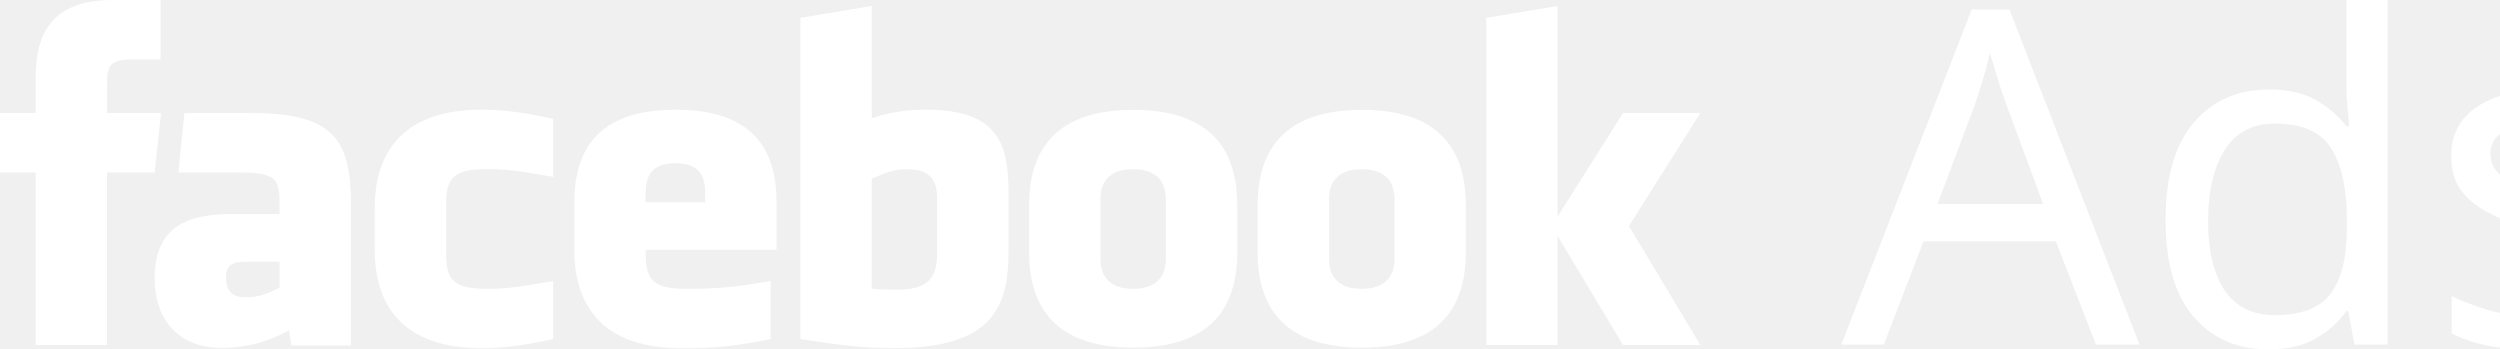
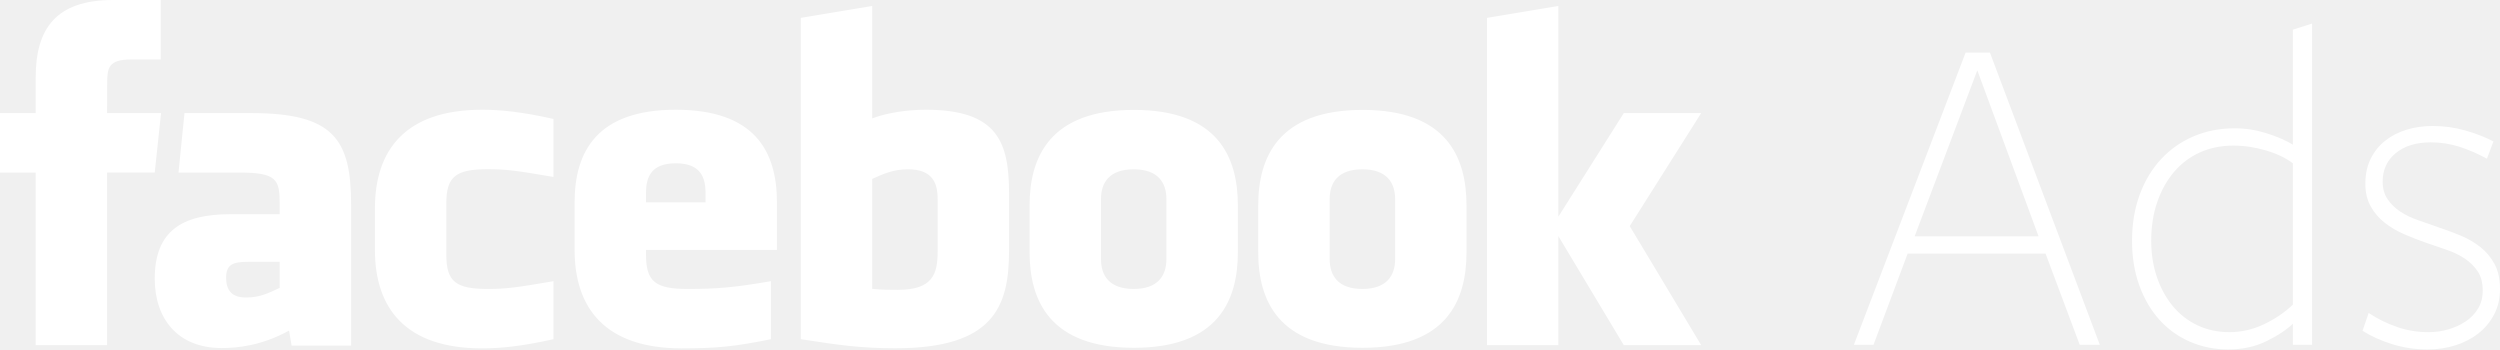
- <svg xmlns="http://www.w3.org/2000/svg" version="1.1" id="Layer_1" x="0px" y="0px" width="348.359px" height="48.52px" viewBox="0 0 348.359 48.52" enable-background="new 0 0 348.359 48.52" xml:space="preserve">
+ <svg xmlns="http://www.w3.org/2000/svg" version="1.1" id="Layer_1" x="0px" y="0px" width="348.191px" height="48.671px" viewBox="0 0 348.191 48.671" enable-background="new 0 0 348.191 48.671" xml:space="preserve">
  <path fill="#FFFFFF" d="M126.448,23.58c-2.029,0-3.49,0.664-4.973,1.34v15.309c1.422,0.139,2.232,0.139,3.582,0.139  c4.869,0,5.535-2.229,5.535-5.336v-7.314C130.593,25.424,129.831,23.58,126.448,23.58 M94.12,22.744  c-3.378,0-4.147,1.852-4.147,4.145v1.287h8.292v-1.287C98.265,24.596,97.494,22.744,94.12,22.744 M31.494,38.682  c0,1.812,0.856,2.754,2.748,2.754c2.03,0,3.23-0.66,4.712-1.34v-3.629h-4.438C32.416,36.467,31.494,36.855,31.494,38.682   M157.897,23.58c-3.383,0-4.555,1.844-4.555,4.137v8.379c0,2.301,1.172,4.148,4.555,4.148c3.373,0,4.555-1.848,4.555-4.148v-8.379  C162.452,25.424,161.271,23.58,157.897,23.58 M14.914,48.072H4.971V24.035H0V15.75h4.971v-4.973C4.971,4.02,7.776,0,15.746,0h6.637  v8.285h-4.146c-3.104,0-3.31,1.158-3.31,3.318l-0.013,4.146h7.517l-0.88,8.285h-6.637V48.072z M48.902,48.135h-8.288l-0.357-2.094  c-3.786,2.094-7.164,2.434-9.391,2.434c-6.08,0-9.315-4.055-9.315-9.664c0-6.615,3.775-8.977,10.529-8.977h6.874v-1.43  c0-3.379-0.388-4.369-5.588-4.369h-8.504l0.832-8.285h9.294c11.412,0,13.914,3.602,13.914,12.721V48.135z M77.087,24.643  c-5.158-0.883-6.639-1.078-9.12-1.078c-4.458,0-5.805,0.984-5.805,4.762v7.152c0,3.781,1.347,4.766,5.805,4.766  c2.481,0,3.962-0.195,9.12-1.082v8.078c-4.519,1.014-7.461,1.279-9.948,1.279c-10.678,0-14.92-5.607-14.92-13.709v-5.803  c0-8.107,4.242-13.725,14.92-13.725c2.487,0,5.43,0.269,9.948,1.282V24.643z M108.208,34.811H89.973v0.668  c0,3.781,1.348,4.766,5.804,4.766c4.008,0,6.452-0.195,11.6-1.082v8.078c-4.964,1.014-7.55,1.279-12.424,1.279  c-10.678,0-14.924-5.607-14.924-13.709v-6.635c0-7.086,3.152-12.893,14.092-12.893c10.942,0,14.088,5.738,14.088,12.893V34.811z   M140.536,34.963c0,7.83-2.24,13.541-15.814,13.541c-4.898,0-7.777-0.432-13.188-1.264V2.487l9.941-1.655v15.653  c2.148-0.798,4.93-1.202,7.461-1.202c9.945,0,11.6,4.453,11.6,11.605V34.963z M172.405,35.135c0,6.754-2.793,13.305-14.475,13.305  c-11.689,0-14.533-6.551-14.533-13.305v-6.521c0-6.756,2.844-13.308,14.533-13.308c11.682,0,14.475,6.552,14.475,13.308V35.135z   M204.25,35.135c0,6.754-2.795,13.305-14.473,13.305c-11.69,0-14.536-6.551-14.536-13.305v-6.521  c0-6.756,2.846-13.308,14.536-13.308c11.678,0,14.473,6.552,14.473,13.308V35.135z M236.935,48.072h-10.779l-9.113-15.191v15.191  h-9.943V2.487l9.943-1.655v29.346l9.113-14.428h10.779l-9.951,15.744L236.935,48.072z M189.742,23.58  c-3.377,0-4.549,1.844-4.549,4.137v8.379c0,2.301,1.172,4.148,4.549,4.148c3.373,0,4.566-1.848,4.566-4.148v-8.379  C194.308,25.424,193.115,23.58,189.742,23.58" />
-   <text transform="matrix(1 0 0 1 256.5737 48.0195)" fill="#FFFFFF" font-family="'FreightSansLight'" font-size="65.116">Ads</text>
+   <g>
+     <path fill="#FFFFFF" d="M292.453,48.02h-2.8l-4.754-12.697H265.69l-4.754,12.697h-2.734l15.562-40.697h3.386L292.453,48.02z    M275.392,9.796l-8.726,23.117h17.256L275.392,9.796z" />
+     <path fill="#FFFFFF" d="M319.344,4.131l2.67-0.846V48.02h-2.67v-2.931c-0.911,0.869-2.148,1.684-3.711,2.442   c-1.563,0.759-3.321,1.14-5.274,1.14c-1.911,0-3.69-0.358-5.34-1.074c-1.65-0.717-3.071-1.736-4.265-3.061   c-1.195-1.324-2.128-2.919-2.801-4.786c-0.673-1.866-1.009-3.929-1.009-6.187c0-2.387,0.358-4.547,1.074-6.479   c0.717-1.931,1.715-3.582,2.995-4.949c1.28-1.367,2.789-2.419,4.525-3.158c1.736-0.738,3.646-1.107,5.73-1.107   c1.476,0,2.94,0.228,4.396,0.684c1.454,0.456,2.68,0.988,3.679,1.595V4.131z M315.621,20.963c-1.524-0.455-3.049-0.683-4.573-0.683   c-1.699,0-3.244,0.314-4.639,0.942c-1.394,0.628-2.592,1.526-3.594,2.695c-1.001,1.17-1.785,2.566-2.351,4.19   c-0.567,1.624-0.85,3.432-0.85,5.423c0,1.819,0.26,3.498,0.783,5.034c0.522,1.537,1.252,2.879,2.188,4.027   c0.936,1.147,2.079,2.047,3.43,2.696c1.351,0.648,2.853,0.974,4.508,0.974s3.255-0.367,4.802-1.104   c1.547-0.736,2.886-1.646,4.019-2.729v-19.68C318.386,22.013,317.145,21.417,315.621,20.963z" />
+     <path fill="#FFFFFF" d="M348.191,40.271c0,1.303-0.271,2.475-0.813,3.517c-0.544,1.042-1.27,1.921-2.182,2.637   c-0.911,0.717-1.976,1.271-3.19,1.661c-1.216,0.391-2.519,0.586-3.907,0.586c-1.693,0-3.332-0.246-4.916-0.735   c-1.585-0.491-2.963-1.114-4.135-1.869l0.847-2.475c1.258,0.825,2.582,1.477,3.972,1.953c1.389,0.479,2.843,0.717,4.362,0.717   c0.955,0,1.878-0.13,2.768-0.39s1.693-0.628,2.409-1.104c0.717-0.476,1.292-1.072,1.726-1.786c0.434-0.715,0.651-1.549,0.651-2.502   c0-1.083-0.228-1.97-0.684-2.664c-0.456-0.692-1.053-1.288-1.791-1.786c-0.738-0.499-1.585-0.91-2.539-1.234   c-0.955-0.324-1.933-0.66-2.931-1.007c-0.999-0.347-1.997-0.736-2.995-1.17c-0.999-0.433-1.899-0.963-2.702-1.592   c-0.804-0.628-1.455-1.386-1.953-2.274c-0.5-0.887-0.749-1.938-0.749-3.15c0-1.342,0.249-2.511,0.749-3.508   c0.498-0.996,1.172-1.83,2.019-2.501c0.846-0.671,1.833-1.18,2.963-1.527c1.128-0.346,2.344-0.52,3.646-0.52   c1.562,0,3.07,0.207,4.525,0.619c1.454,0.413,2.768,0.923,3.939,1.53l-0.912,2.409c-1.26-0.694-2.529-1.248-3.809-1.661   c-1.281-0.412-2.616-0.619-4.005-0.619c-2.041,0-3.669,0.5-4.884,1.498c-1.216,0.999-1.823,2.323-1.823,3.972   c0,0.955,0.228,1.77,0.684,2.442s1.042,1.248,1.758,1.726c0.717,0.478,1.552,0.879,2.508,1.204c0.954,0.326,1.909,0.662,2.864,1.01   c1.042,0.348,2.062,0.728,3.061,1.14c0.998,0.413,1.91,0.943,2.735,1.595c0.824,0.651,1.486,1.444,1.985,2.377   C347.941,37.721,348.191,38.882,348.191,40.271z" />
+   </g>
</svg>
